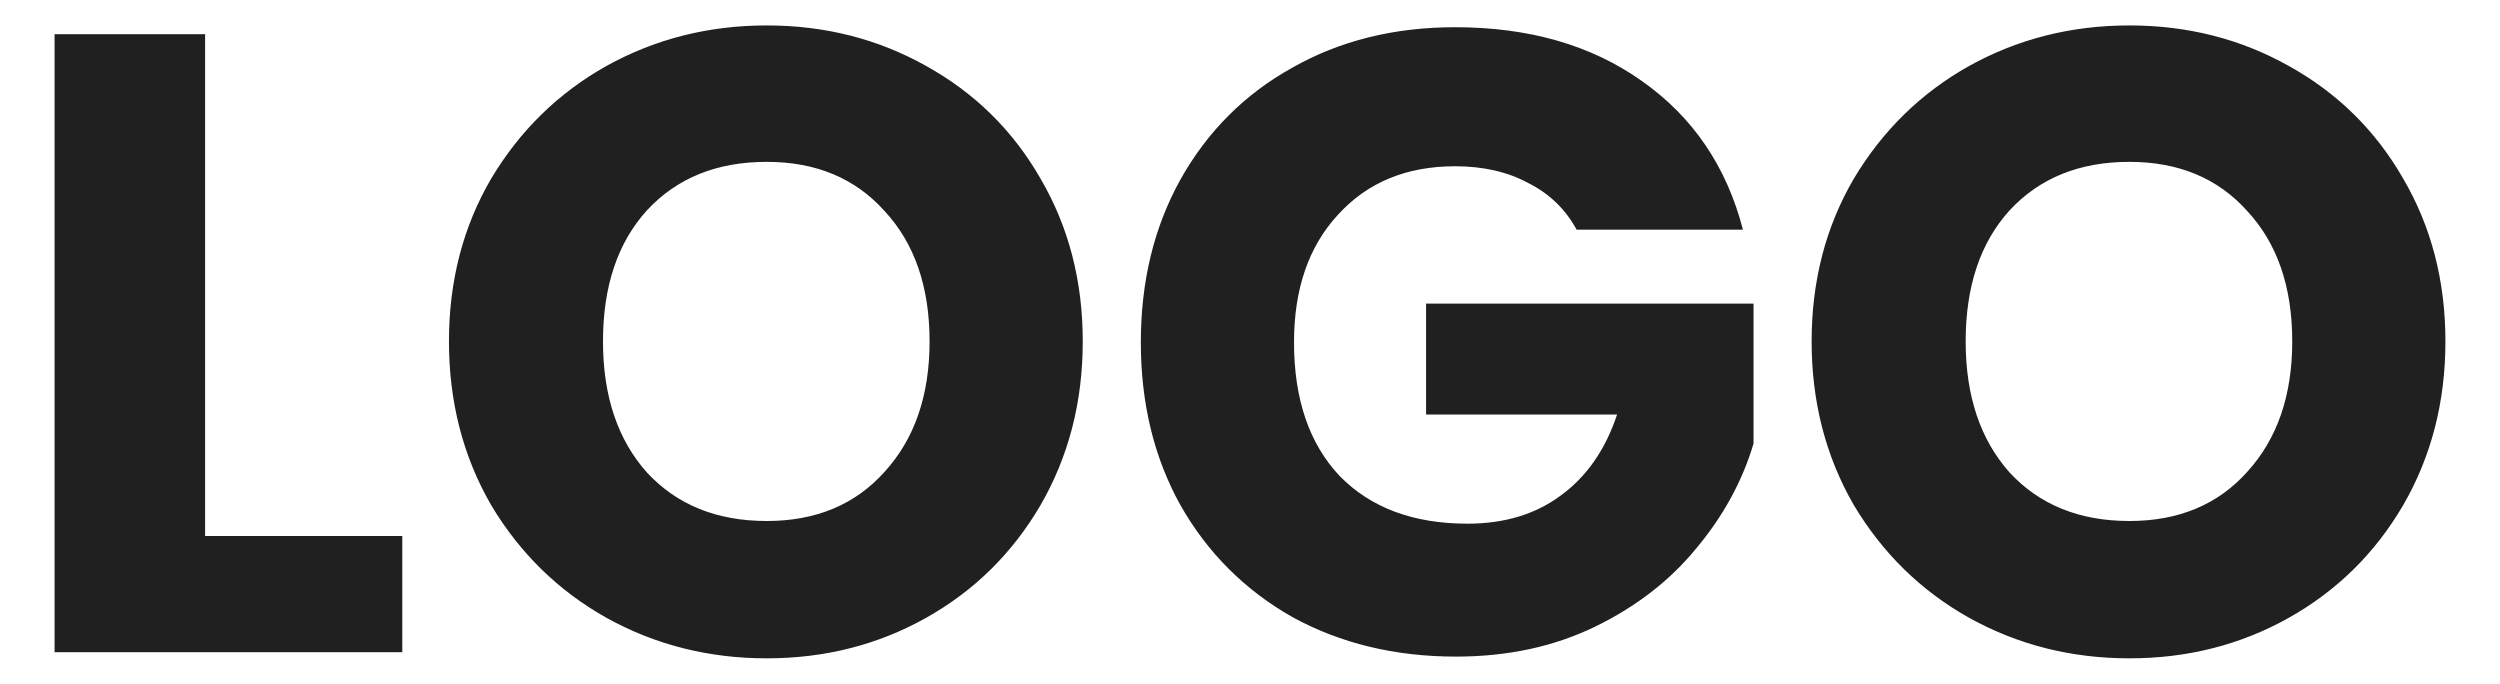
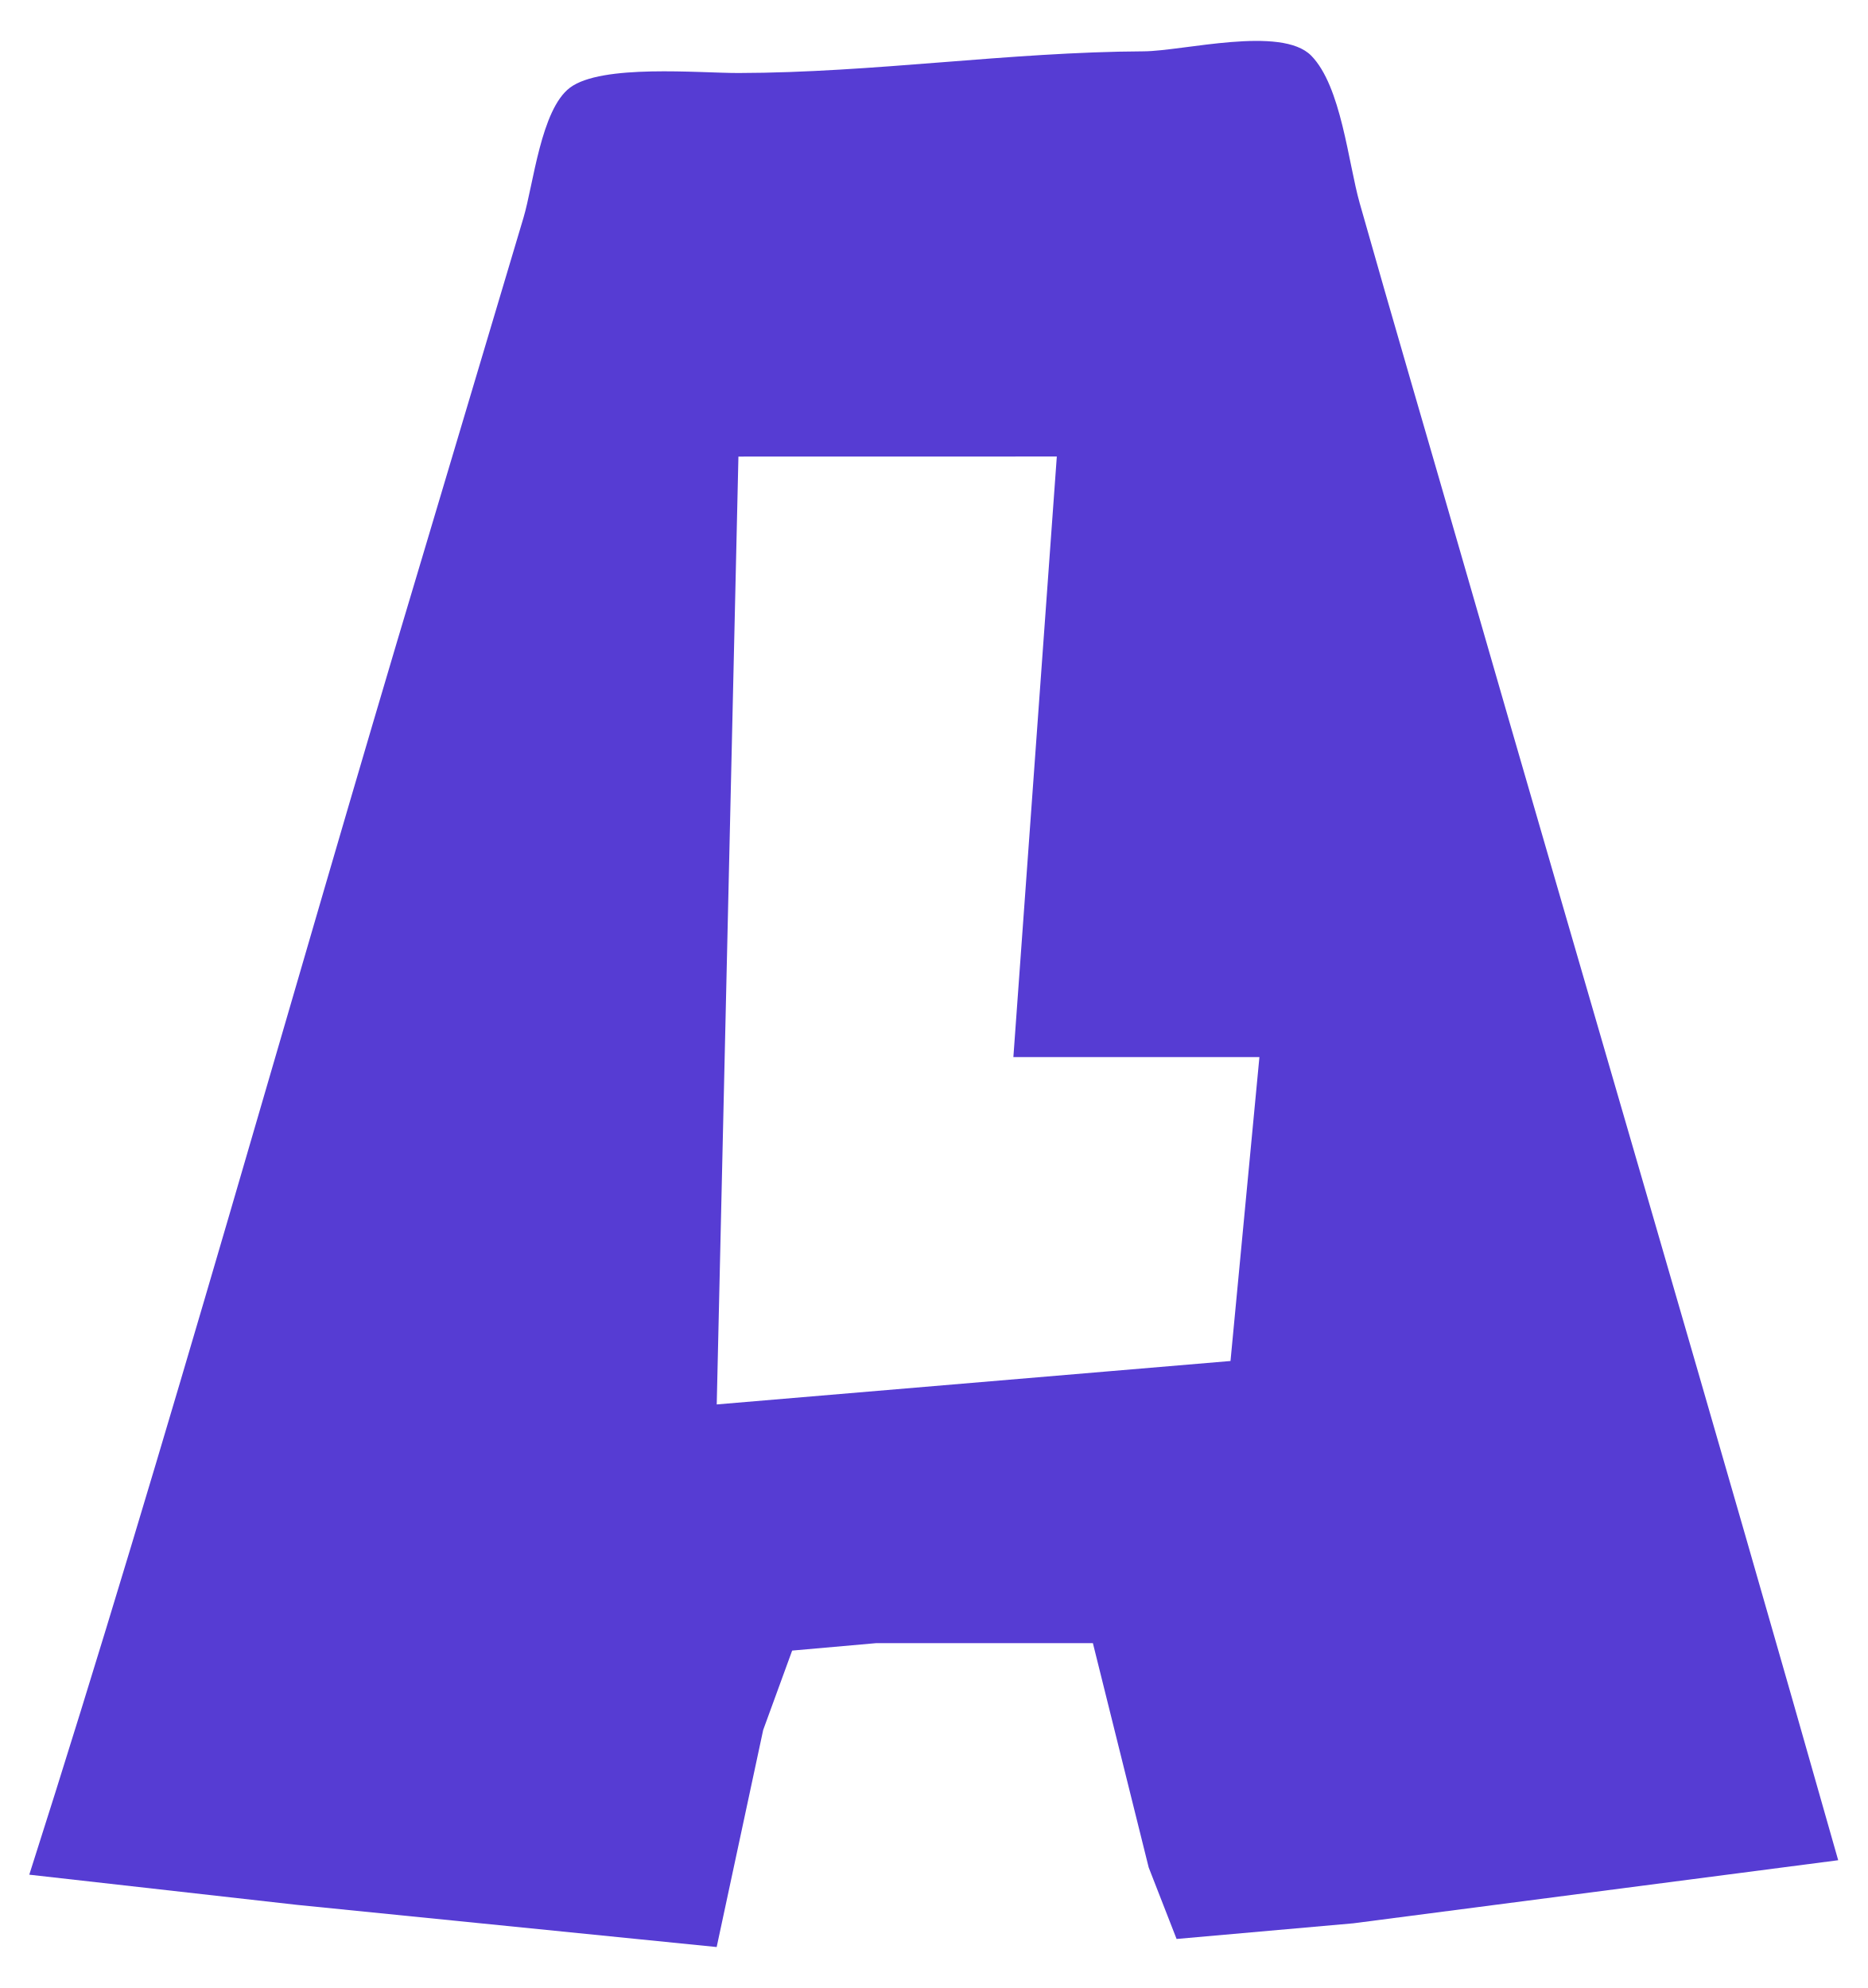
- <svg xmlns="http://www.w3.org/2000/svg" width="117" height="32" viewBox="0 0 117 32" fill="none" version="1.1" id="svg1">
+ <svg xmlns="http://www.w3.org/2000/svg" width="31" height="33" viewBox="0 0 31 33" fill="none" version="1.1" id="svg1" xml:space="preserve">
  <defs id="defs1" />
-   <path style="font-weight:bold;font-size:41.197px;font-family:Poppins;-inkscape-font-specification:'Poppins Bold';fill:#202020;stroke-width:6.228" d="m 9.599,25.084 h 9.228 v 5.438 H 2.554 V 1.602 h 7.045 z m 26.284,5.726 q -4.079,0 -7.498,-1.895 -3.378,-1.895 -5.397,-5.273 -1.977,-3.419 -1.977,-7.663 0,-4.243 1.977,-7.621 2.019,-3.378 5.397,-5.273 3.419,-1.895 7.498,-1.895 4.079,0 7.457,1.895 3.419,1.895 5.356,5.273 1.977,3.378 1.977,7.621 0,4.243 -1.977,7.663 -1.977,3.378 -5.356,5.273 -3.378,1.895 -7.457,1.895 z m 0,-6.427 q 3.461,0 5.52,-2.307 2.101,-2.307 2.101,-6.097 0,-3.831 -2.101,-6.097 -2.06,-2.307 -5.52,-2.307 -3.502,0 -5.603,2.266 -2.06,2.266 -2.06,6.138 0,3.831 2.06,6.138 2.101,2.266 5.603,2.266 z M 73.784,10.747 Q 73.001,9.305 71.518,8.564 70.076,7.781 68.099,7.781 q -3.419,0 -5.479,2.266 -2.06,2.225 -2.06,5.974 0,3.996 2.142,6.262 2.183,2.225 5.974,2.225 2.595,0 4.367,-1.318 1.813,-1.318 2.637,-3.79 h -8.94 v -5.191 h 15.325 v 6.55 q -0.783,2.637 -2.678,4.902 -1.854,2.266 -4.738,3.667 -2.884,1.401 -6.509,1.401 -4.285,0 -7.663,-1.854 -3.337,-1.895 -5.232,-5.232 -1.854,-3.337 -1.854,-7.621 0,-4.285 1.854,-7.621 1.895,-3.378 5.232,-5.232 3.337,-1.895 7.621,-1.895 5.191,0 8.734,2.513 3.584,2.513 4.738,6.962 z m 25.872,20.063 q -4.079,0 -7.498,-1.895 -3.378,-1.895 -5.397,-5.273 -1.977,-3.419 -1.977,-7.663 0,-4.243 1.977,-7.621 2.019,-3.378 5.397,-5.273 3.419,-1.895 7.498,-1.895 4.079,0 7.457,1.895 3.419,1.895 5.356,5.273 1.977,3.378 1.977,7.621 0,4.243 -1.977,7.663 -1.977,3.378 -5.356,5.273 -3.378,1.895 -7.457,1.895 z m 0,-6.427 q 3.461,0 5.52,-2.307 2.101,-2.307 2.101,-6.097 0,-3.831 -2.101,-6.097 -2.06,-2.307 -5.52,-2.307 -3.502,0 -5.603,2.266 -2.06,2.266 -2.06,6.138 0,3.831 2.06,6.138 2.101,2.266 5.603,2.266 z" id="text1" aria-label="LOGO" />
+   <path style="fill:#563cd3;stroke:none;stroke-width:0.25" d="m 0.486,31.119 4.444,0.501 6.966,0.7 0.772,-3.603 0.481,-1.318 1.389,-0.123 h 3.603 l 0.926,3.723 0.463,1.187 2.935,-0.26 8.047,-1.047 C 28.466,23.663 26.345,16.468 24.268,9.259 c -0.565,-1.962 -1.142,-3.921 -1.698,-5.885 -0.191,-0.672 -0.306,-1.942 -0.805,-2.45 -0.494,-0.503 -2.125,-0.076 -2.781,-0.072 -2.24,0.011 -4.485,0.356 -6.726,0.36 -0.653,0.001 -2.273,-0.152 -2.798,0.244 -0.481,0.363 -0.605,1.603 -0.771,2.159 L 7.006,9.259 C 4.822,16.538 2.801,23.882 0.486,31.119 M 17.542,7.578 16.821,17.547 h 4.084 l -0.48,5.045 -8.528,0.721 0.36,-15.734 z" id="path1" />
</svg>
